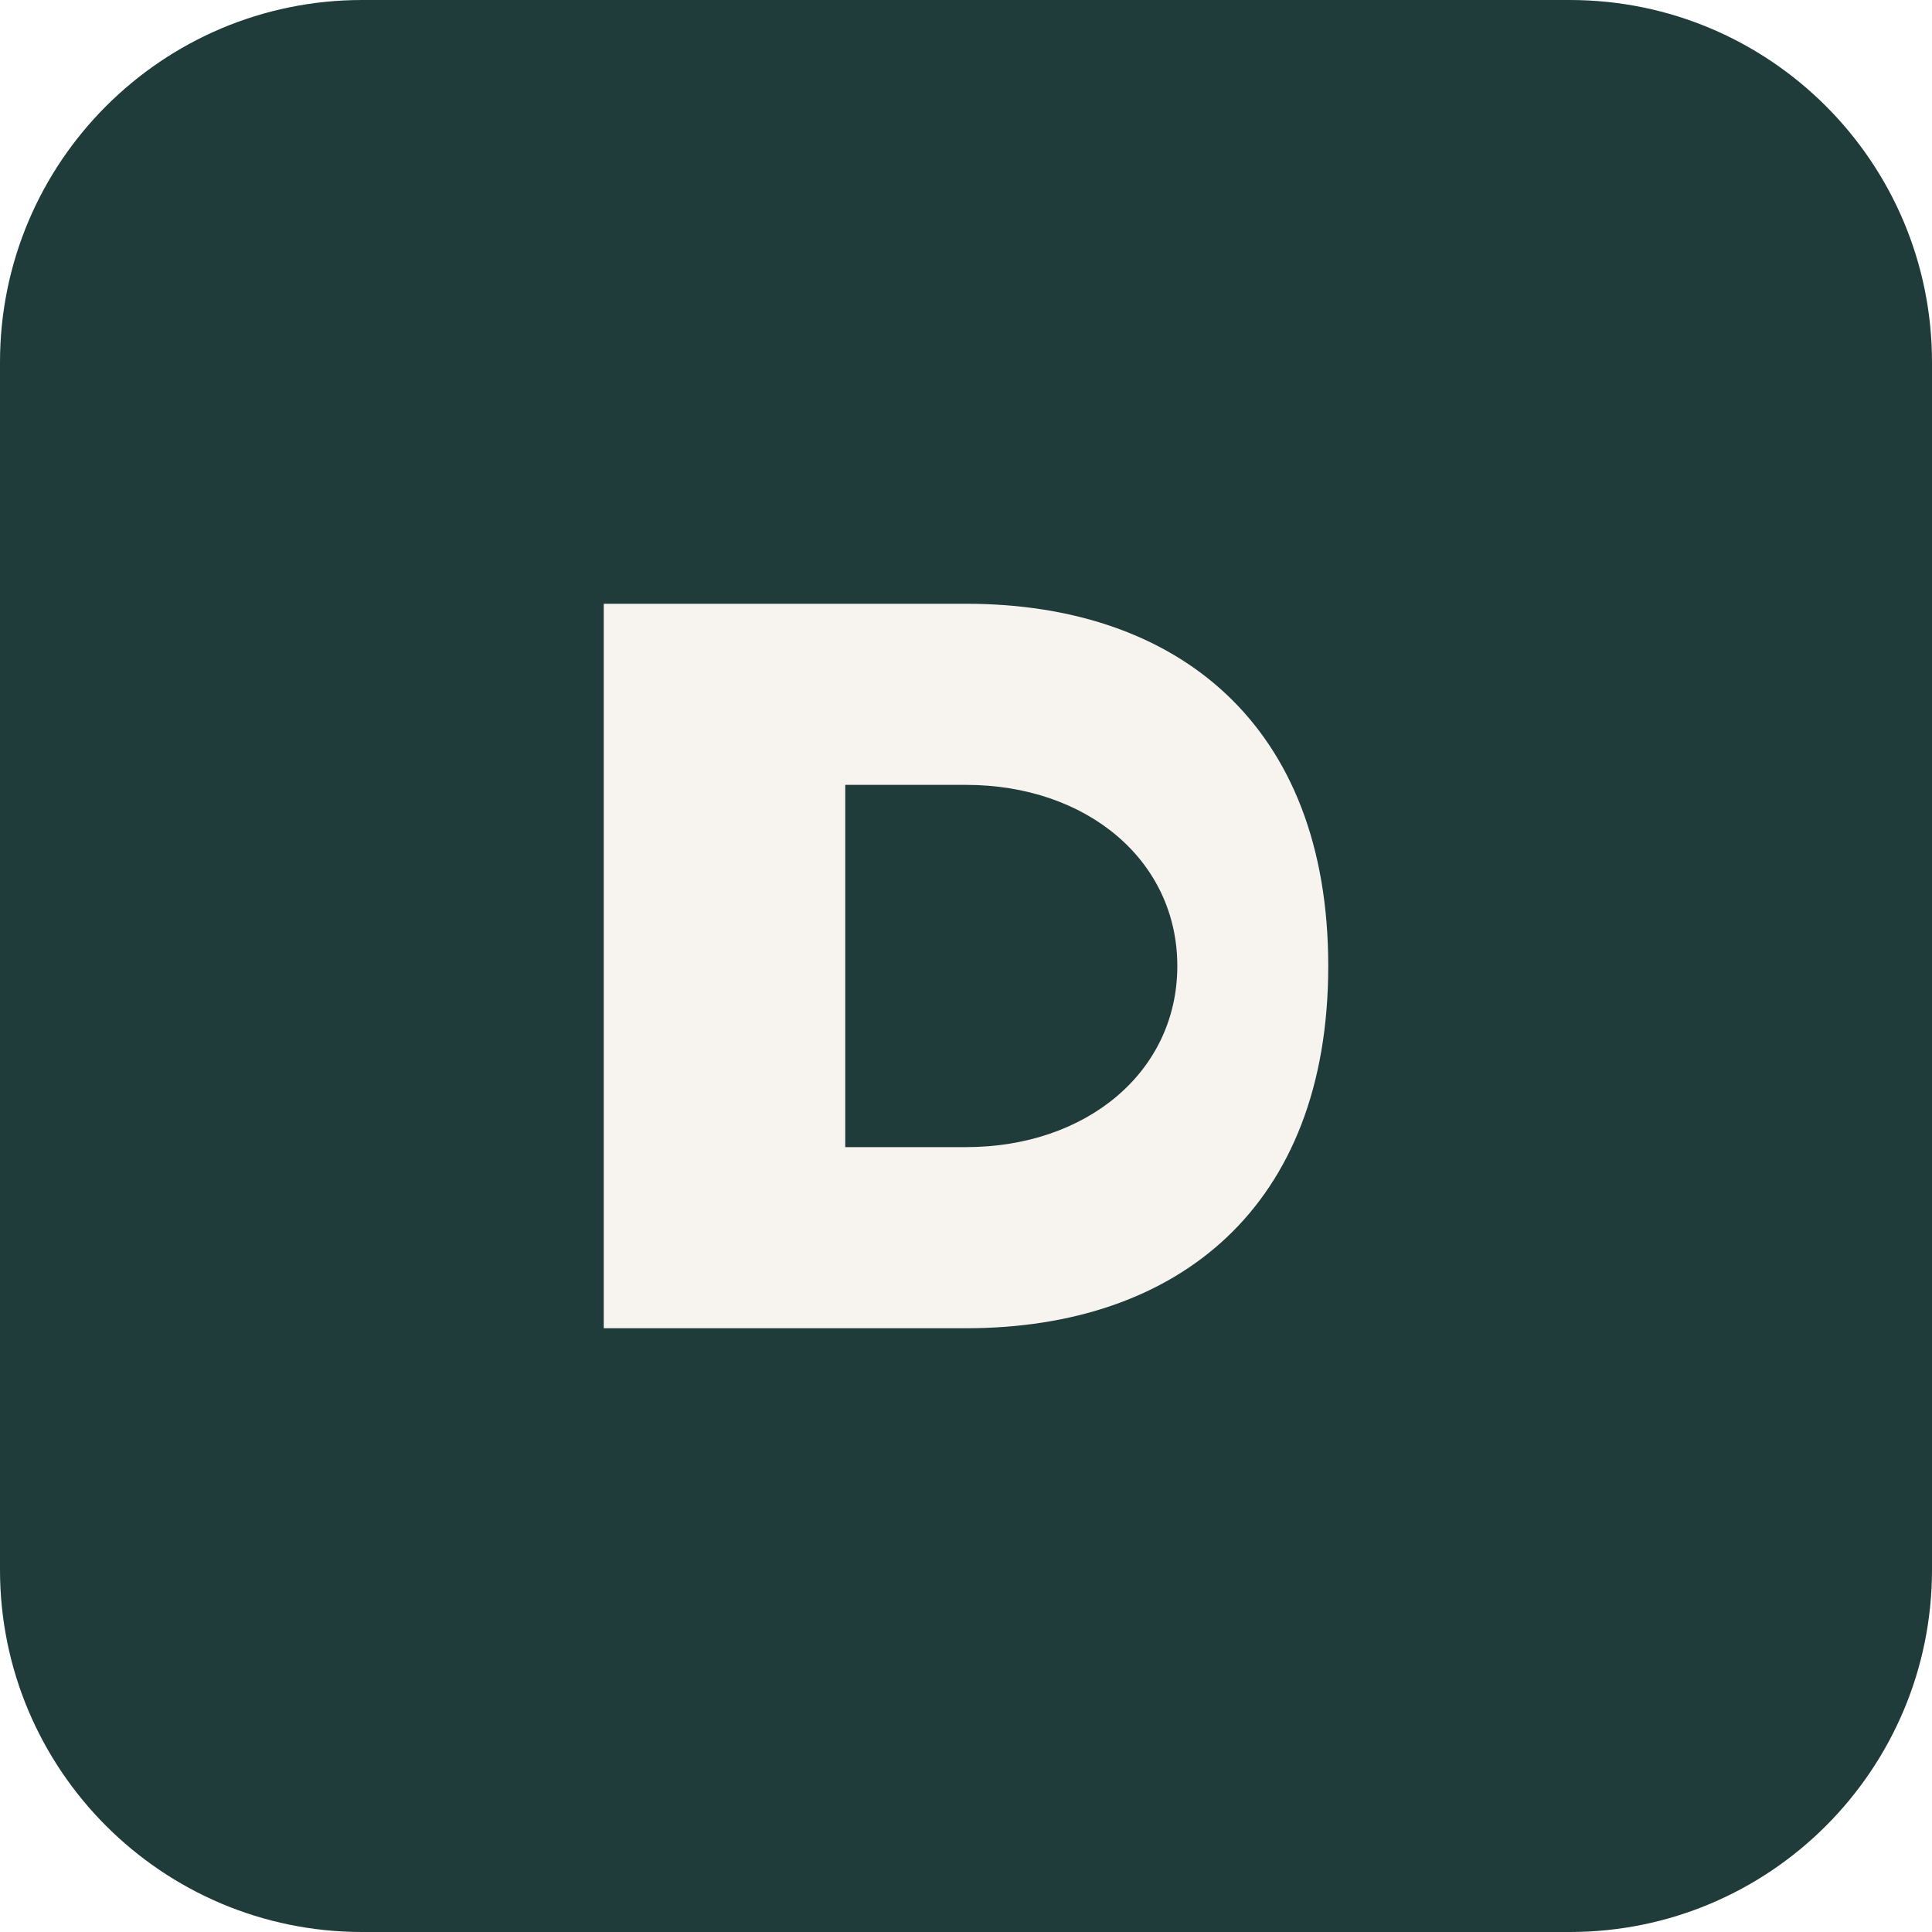
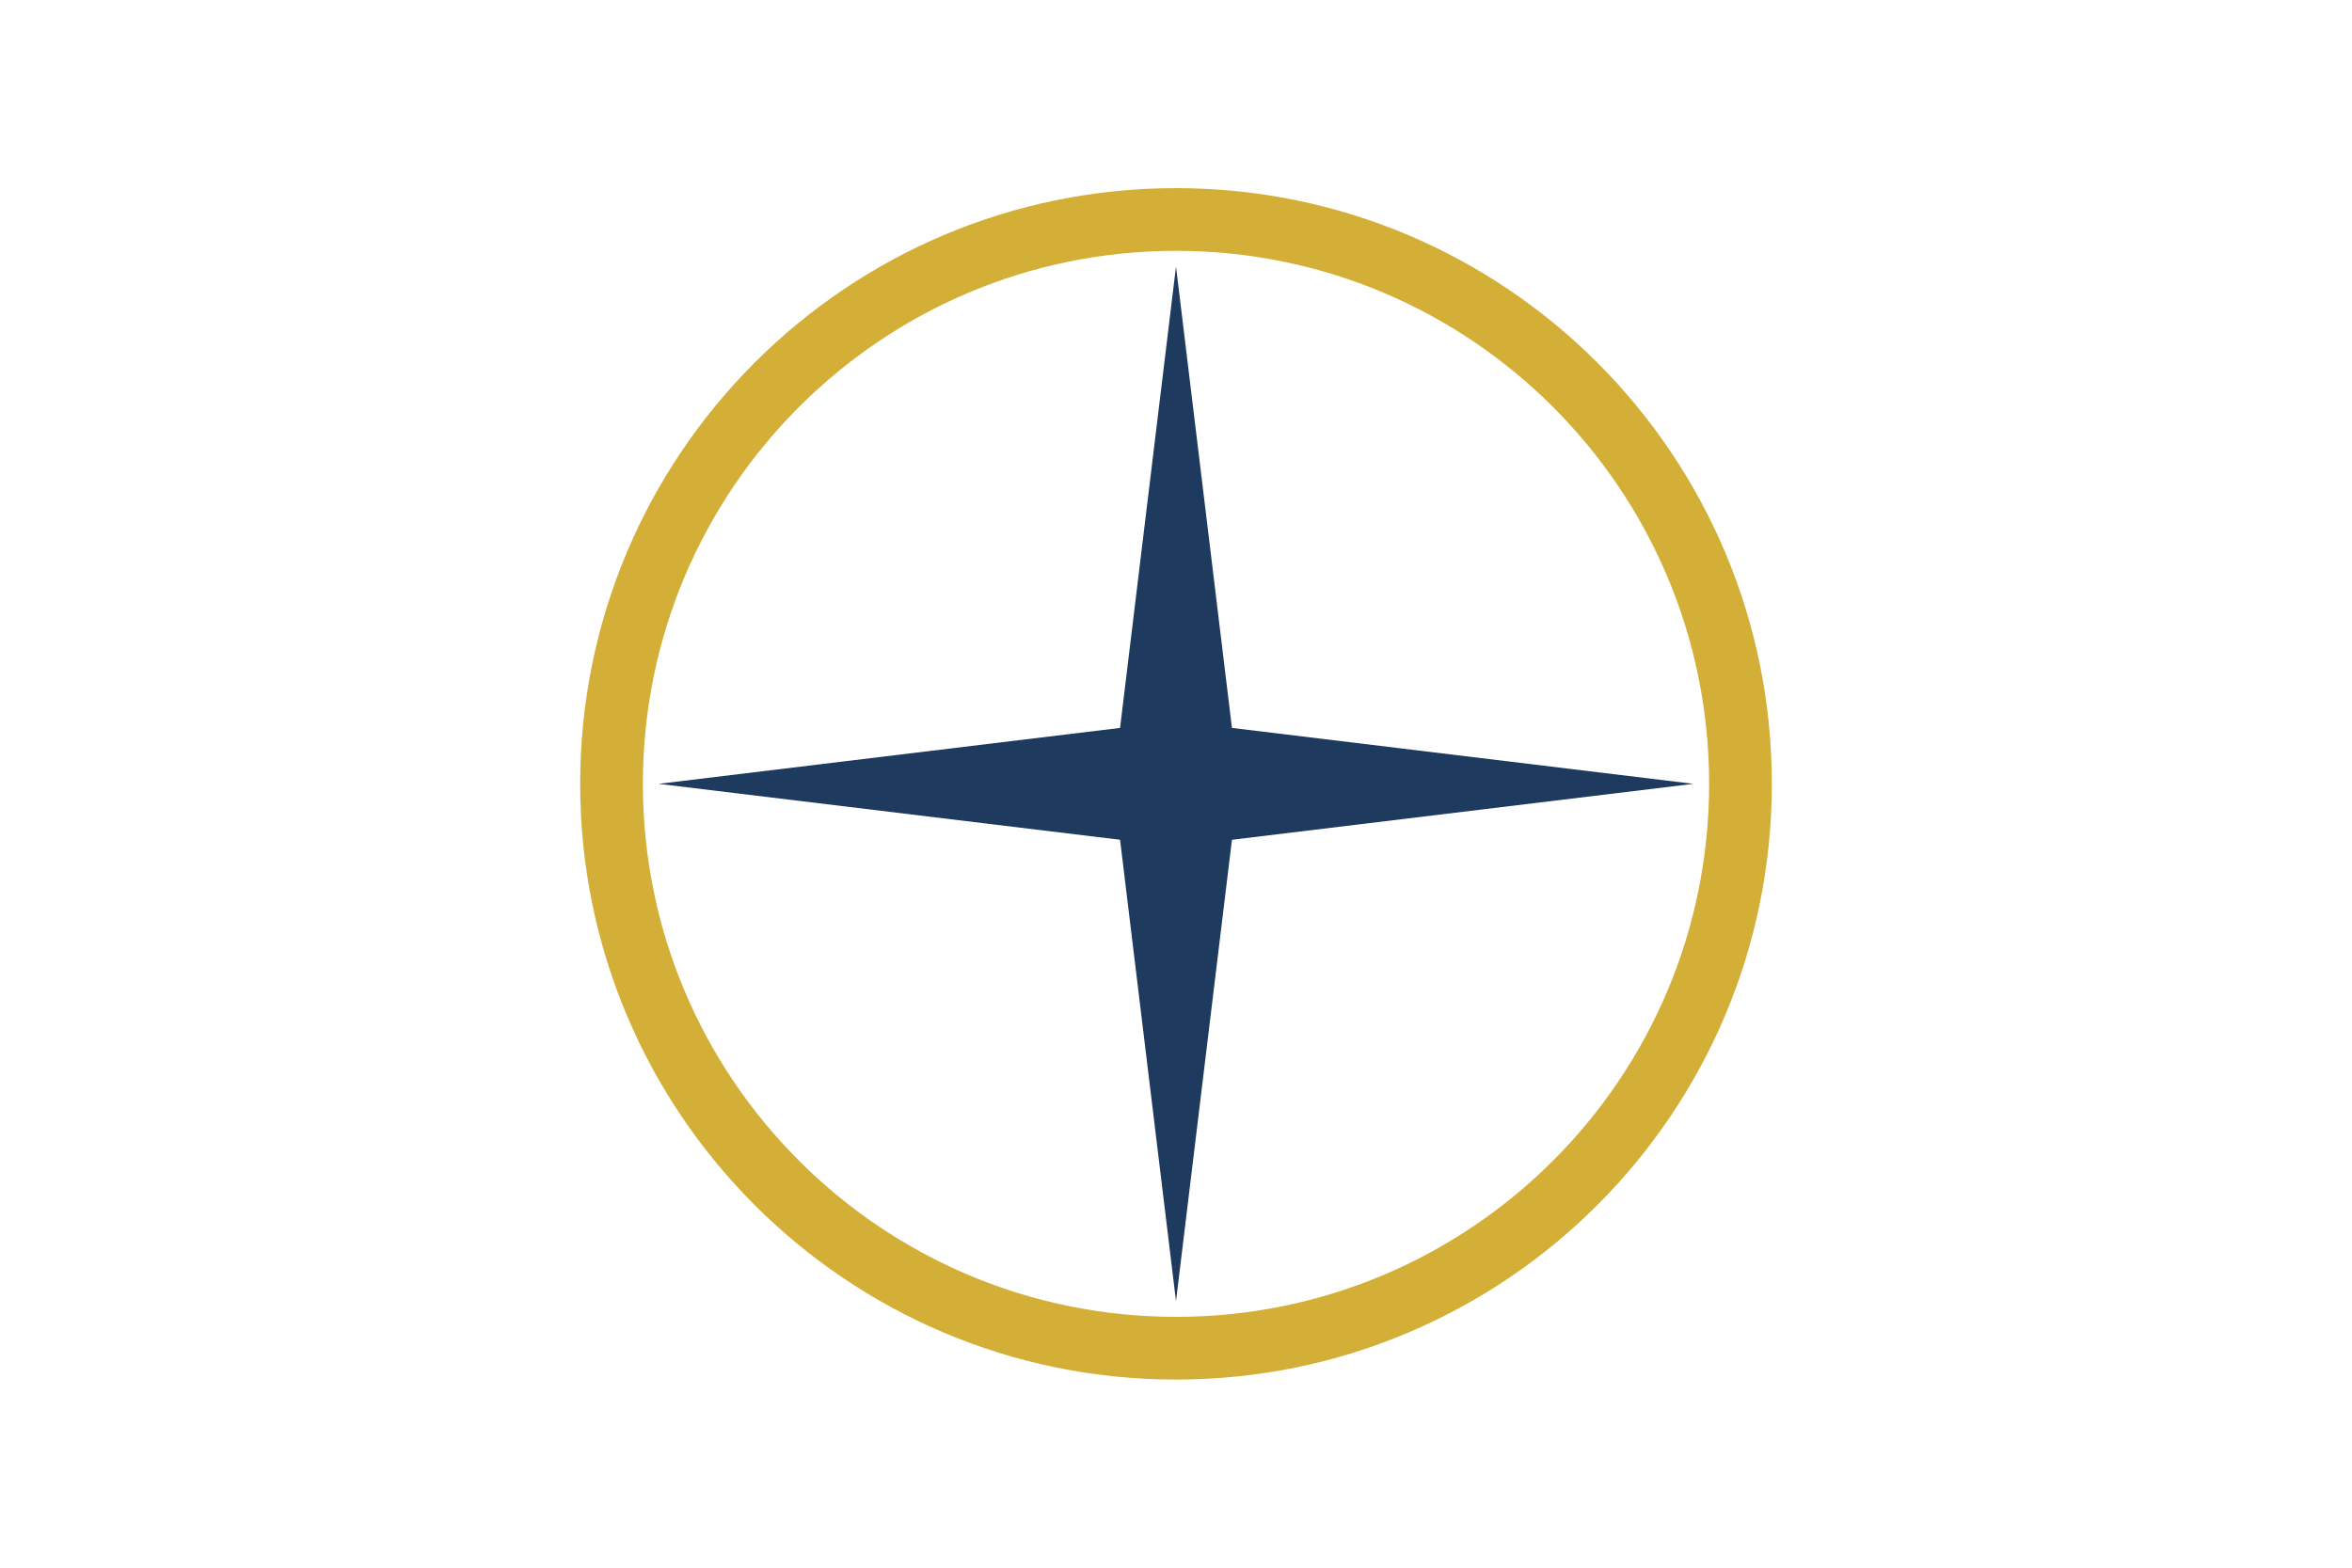
- <svg xmlns="http://www.w3.org/2000/svg" viewBox="0 0 64 64">
-   <rect width="64" height="64" rx="12" fill="#1f3b3a" />
-   <path d="M20 44V20h12c7 0 12 4 12 12s-5 12-12 12H20zm8-6h4c4 0 7-2.5 7-6s-3-6-7-6h-4v12z" fill="#f7f3ef" />
+ <svg xmlns="http://www.w3.org/2000/svg" viewBox="0 0 1000 1000" width="1536" height="1024" preserveAspectRatio="xMidYMid meet">
+   <rect width="100%" height="100%" fill="none" />
+   <circle cx="500" cy="500" r="360" fill="none" stroke="#D4AF37" stroke-width="40" />
+   <g fill="#1F3A5F">
+     <polygon points="500,170 540,500 500,830 460,500" />
+     <polygon points="170,500 500,540 830,500 500,460" />
+   </g>
</svg>
